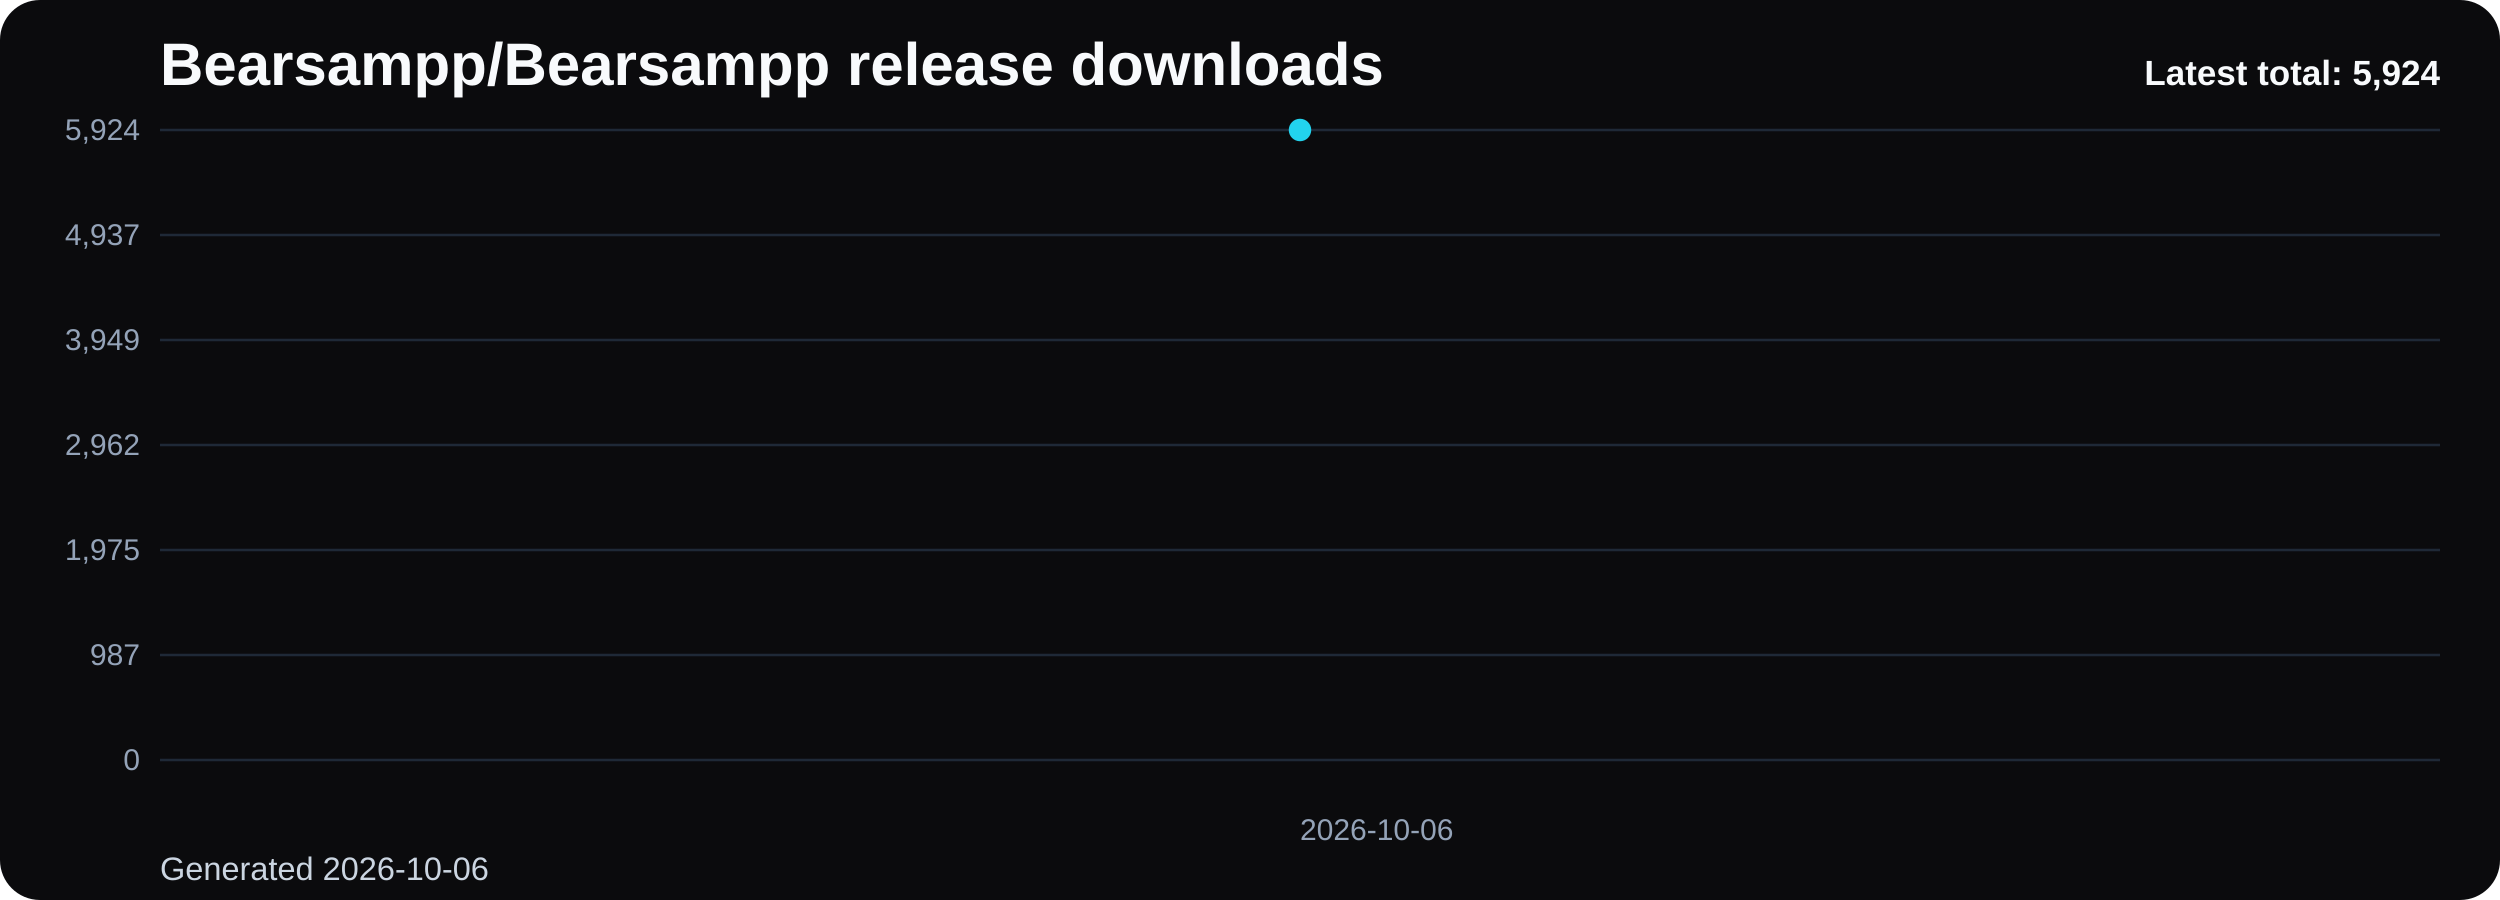
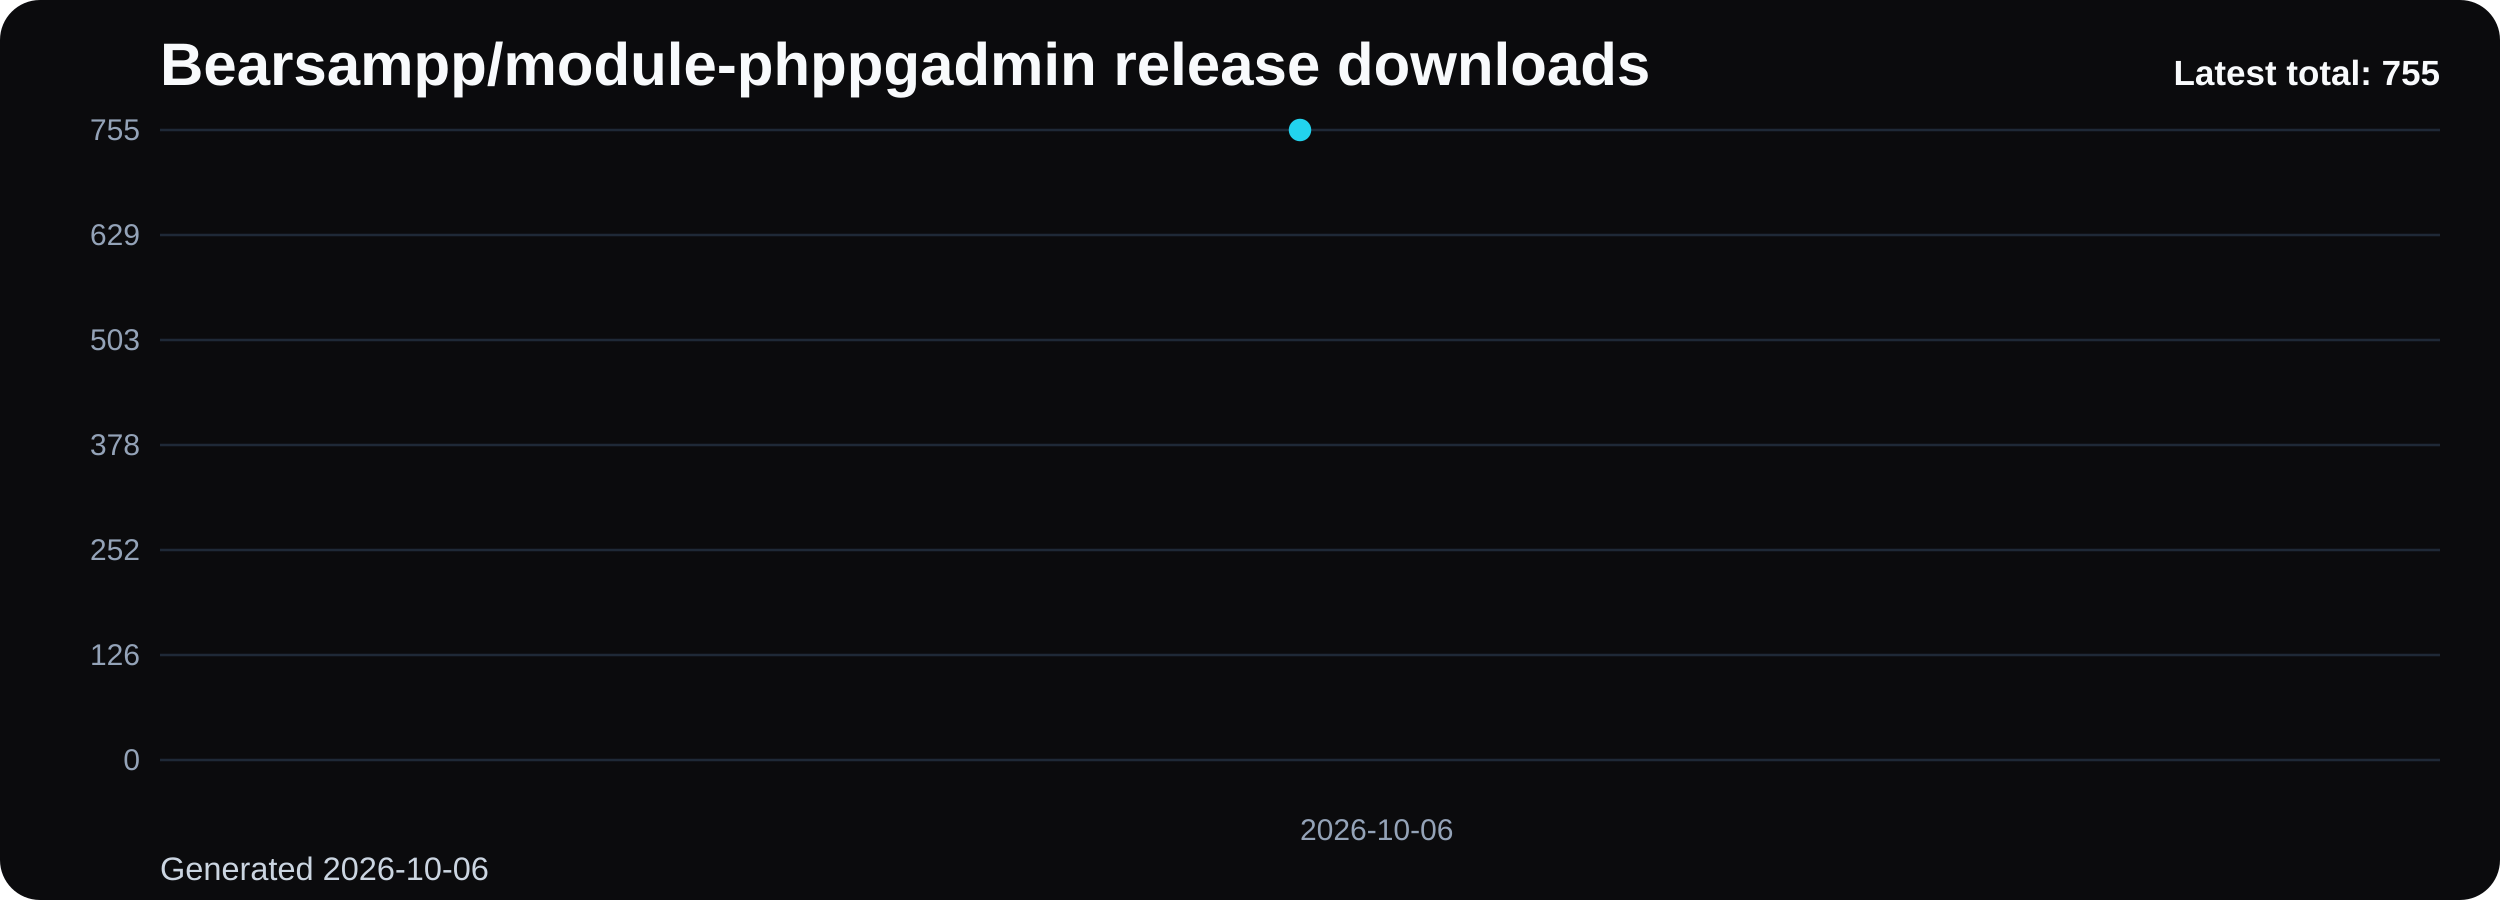
- <svg xmlns="http://www.w3.org/2000/svg" viewBox="0 0 1000 360" role="img" aria-label="Bearsampp/Bearsampp release downloads chart">
+ <svg xmlns="http://www.w3.org/2000/svg" viewBox="0 0 1000 360" role="img" aria-label="Bearsampp/module-phppgadmin release downloads chart">
  <defs>
    <linearGradient id="fill-total-trend-black" x1="0" y1="0" x2="0" y2="1">
      <stop offset="0%" stop-color="#22d3ee" stop-opacity="0.32" />
      <stop offset="100%" stop-color="#22d3ee" stop-opacity="0.05" />
    </linearGradient>
    <style>
      .bg { fill: #0b0b0d; }
      .title { font: 700 24px Arial, sans-serif; fill: #f8fafc; }
      .sub { font: 400 13px Arial, sans-serif; fill: #cbd5e1; }
      .grid { stroke: #1f2937; stroke-width: 1; }
      .axis { font: 400 12px Arial, sans-serif; fill: #94a3b8; }
      .line { fill: none; stroke: #22d3ee; stroke-width: 3; stroke-linecap: round; stroke-linejoin: round; }
      .dot { fill: #22d3ee; }
      .value { font: 600 11px Arial, sans-serif; fill: #cbd5e1; }
      .latest { font: 700 14px Arial, sans-serif; fill: #f8fafc; }
    </style>
  </defs>
  <rect class="bg" x="0" y="0" width="1000" height="360" rx="16" />
-   <text class="title" x="64" y="34">Bearsampp/Bearsampp release downloads</text>
+   <text class="title" x="64" y="34">Bearsampp/module-phppgadmin release downloads</text>
  <text class="sub" x="64" y="352">Generated 2026-10-06</text>
  <line x1="64" y1="52.00" x2="976" y2="52.00" class="grid" />
-   <text x="56" y="56.00" text-anchor="end" class="axis">5,924</text>
+   <text x="56" y="56.00" text-anchor="end" class="axis">755</text>
  <line x1="64" y1="94.00" x2="976" y2="94.00" class="grid" />
-   <text x="56" y="98.00" text-anchor="end" class="axis">4,937</text>
+   <text x="56" y="98.00" text-anchor="end" class="axis">629</text>
  <line x1="64" y1="136.00" x2="976" y2="136.00" class="grid" />
-   <text x="56" y="140.00" text-anchor="end" class="axis">3,949</text>
+   <text x="56" y="140.00" text-anchor="end" class="axis">503</text>
  <line x1="64" y1="178.00" x2="976" y2="178.00" class="grid" />
-   <text x="56" y="182.00" text-anchor="end" class="axis">2,962</text>
+   <text x="56" y="182.00" text-anchor="end" class="axis">378</text>
  <line x1="64" y1="220.00" x2="976" y2="220.00" class="grid" />
-   <text x="56" y="224.00" text-anchor="end" class="axis">1,975</text>
+   <text x="56" y="224.00" text-anchor="end" class="axis">252</text>
  <line x1="64" y1="262.00" x2="976" y2="262.00" class="grid" />
-   <text x="56" y="266.00" text-anchor="end" class="axis">987</text>
+   <text x="56" y="266.00" text-anchor="end" class="axis">126</text>
  <line x1="64" y1="304.00" x2="976" y2="304.00" class="grid" />
  <text x="56" y="308.00" text-anchor="end" class="axis">0</text>
  <path d="M 520.00 304 L 520.00 52.00 L 520.00 304 Z" fill="url(#fill-total-trend-black)" />
  <polyline class="line" points="520.00,52.00" />
  <circle class="dot" cx="520.00" cy="52.00" r="4.5" />
  <text class="axis" x="520.00" y="336" text-anchor="start">2026-10-06</text>
-   <text class="latest" x="976" y="34" text-anchor="end">Latest total: 5,924</text>
+   <text class="latest" x="976" y="34" text-anchor="end">Latest total: 755</text>
</svg>
